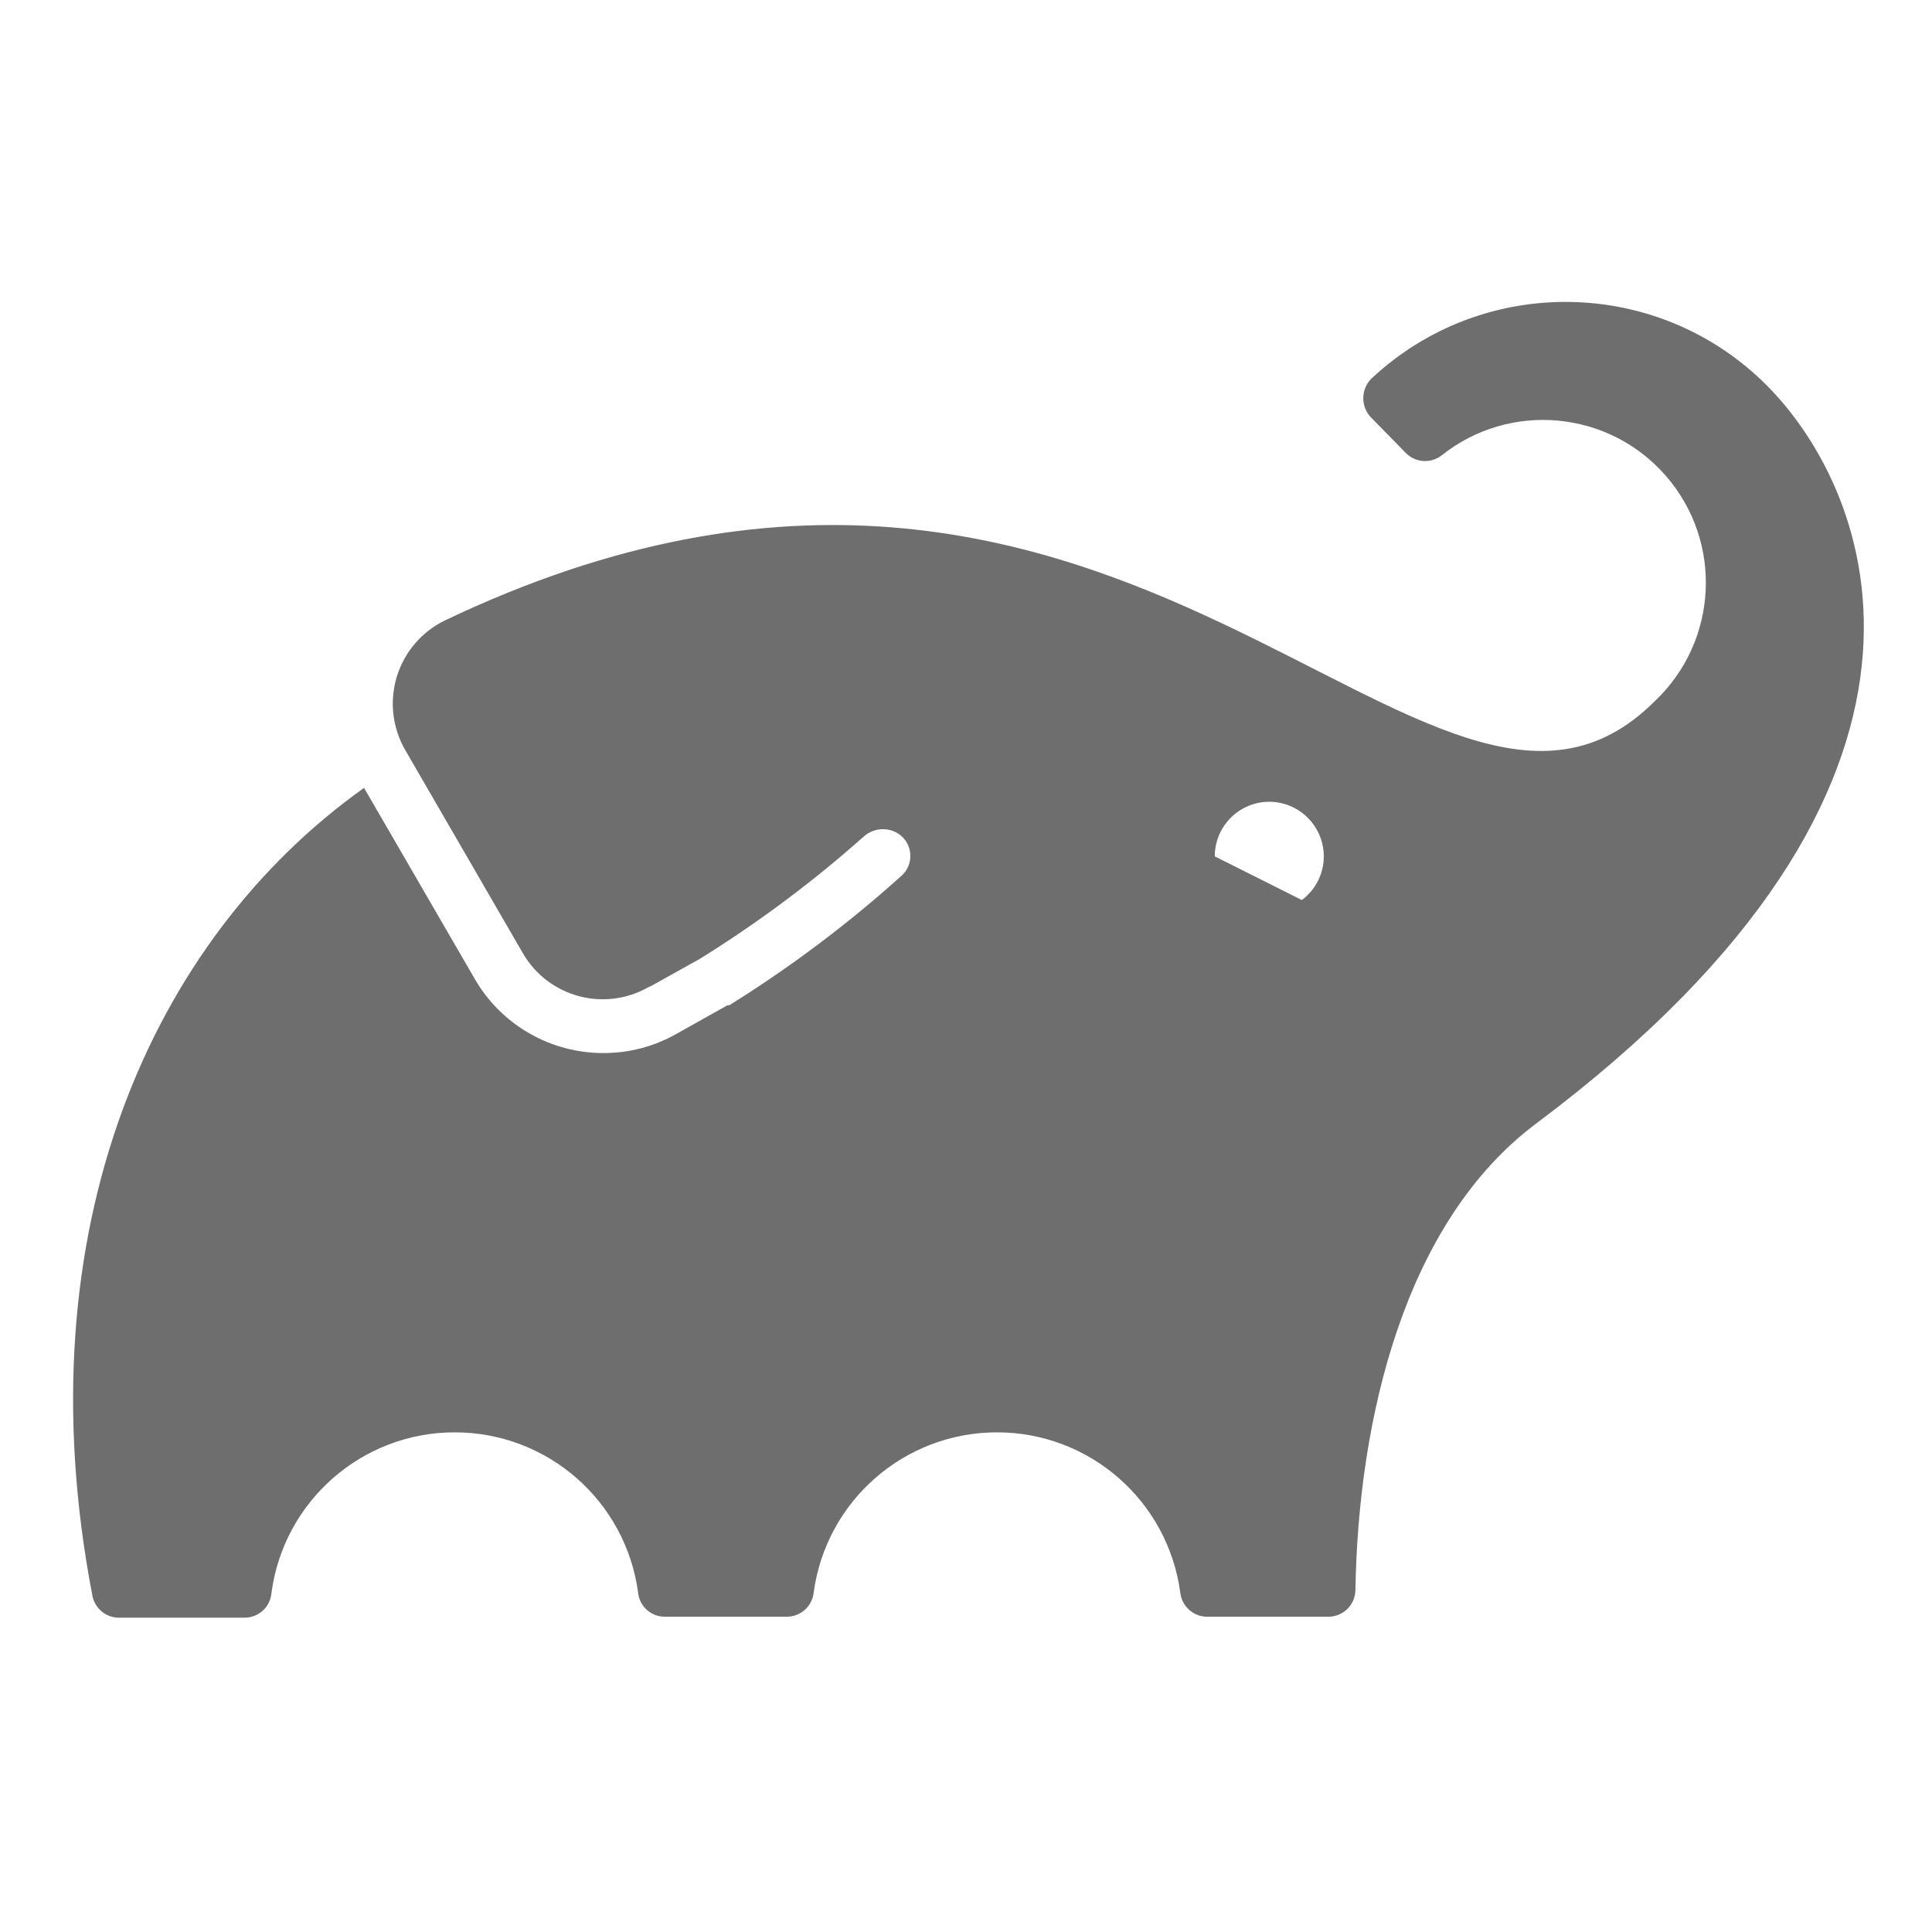
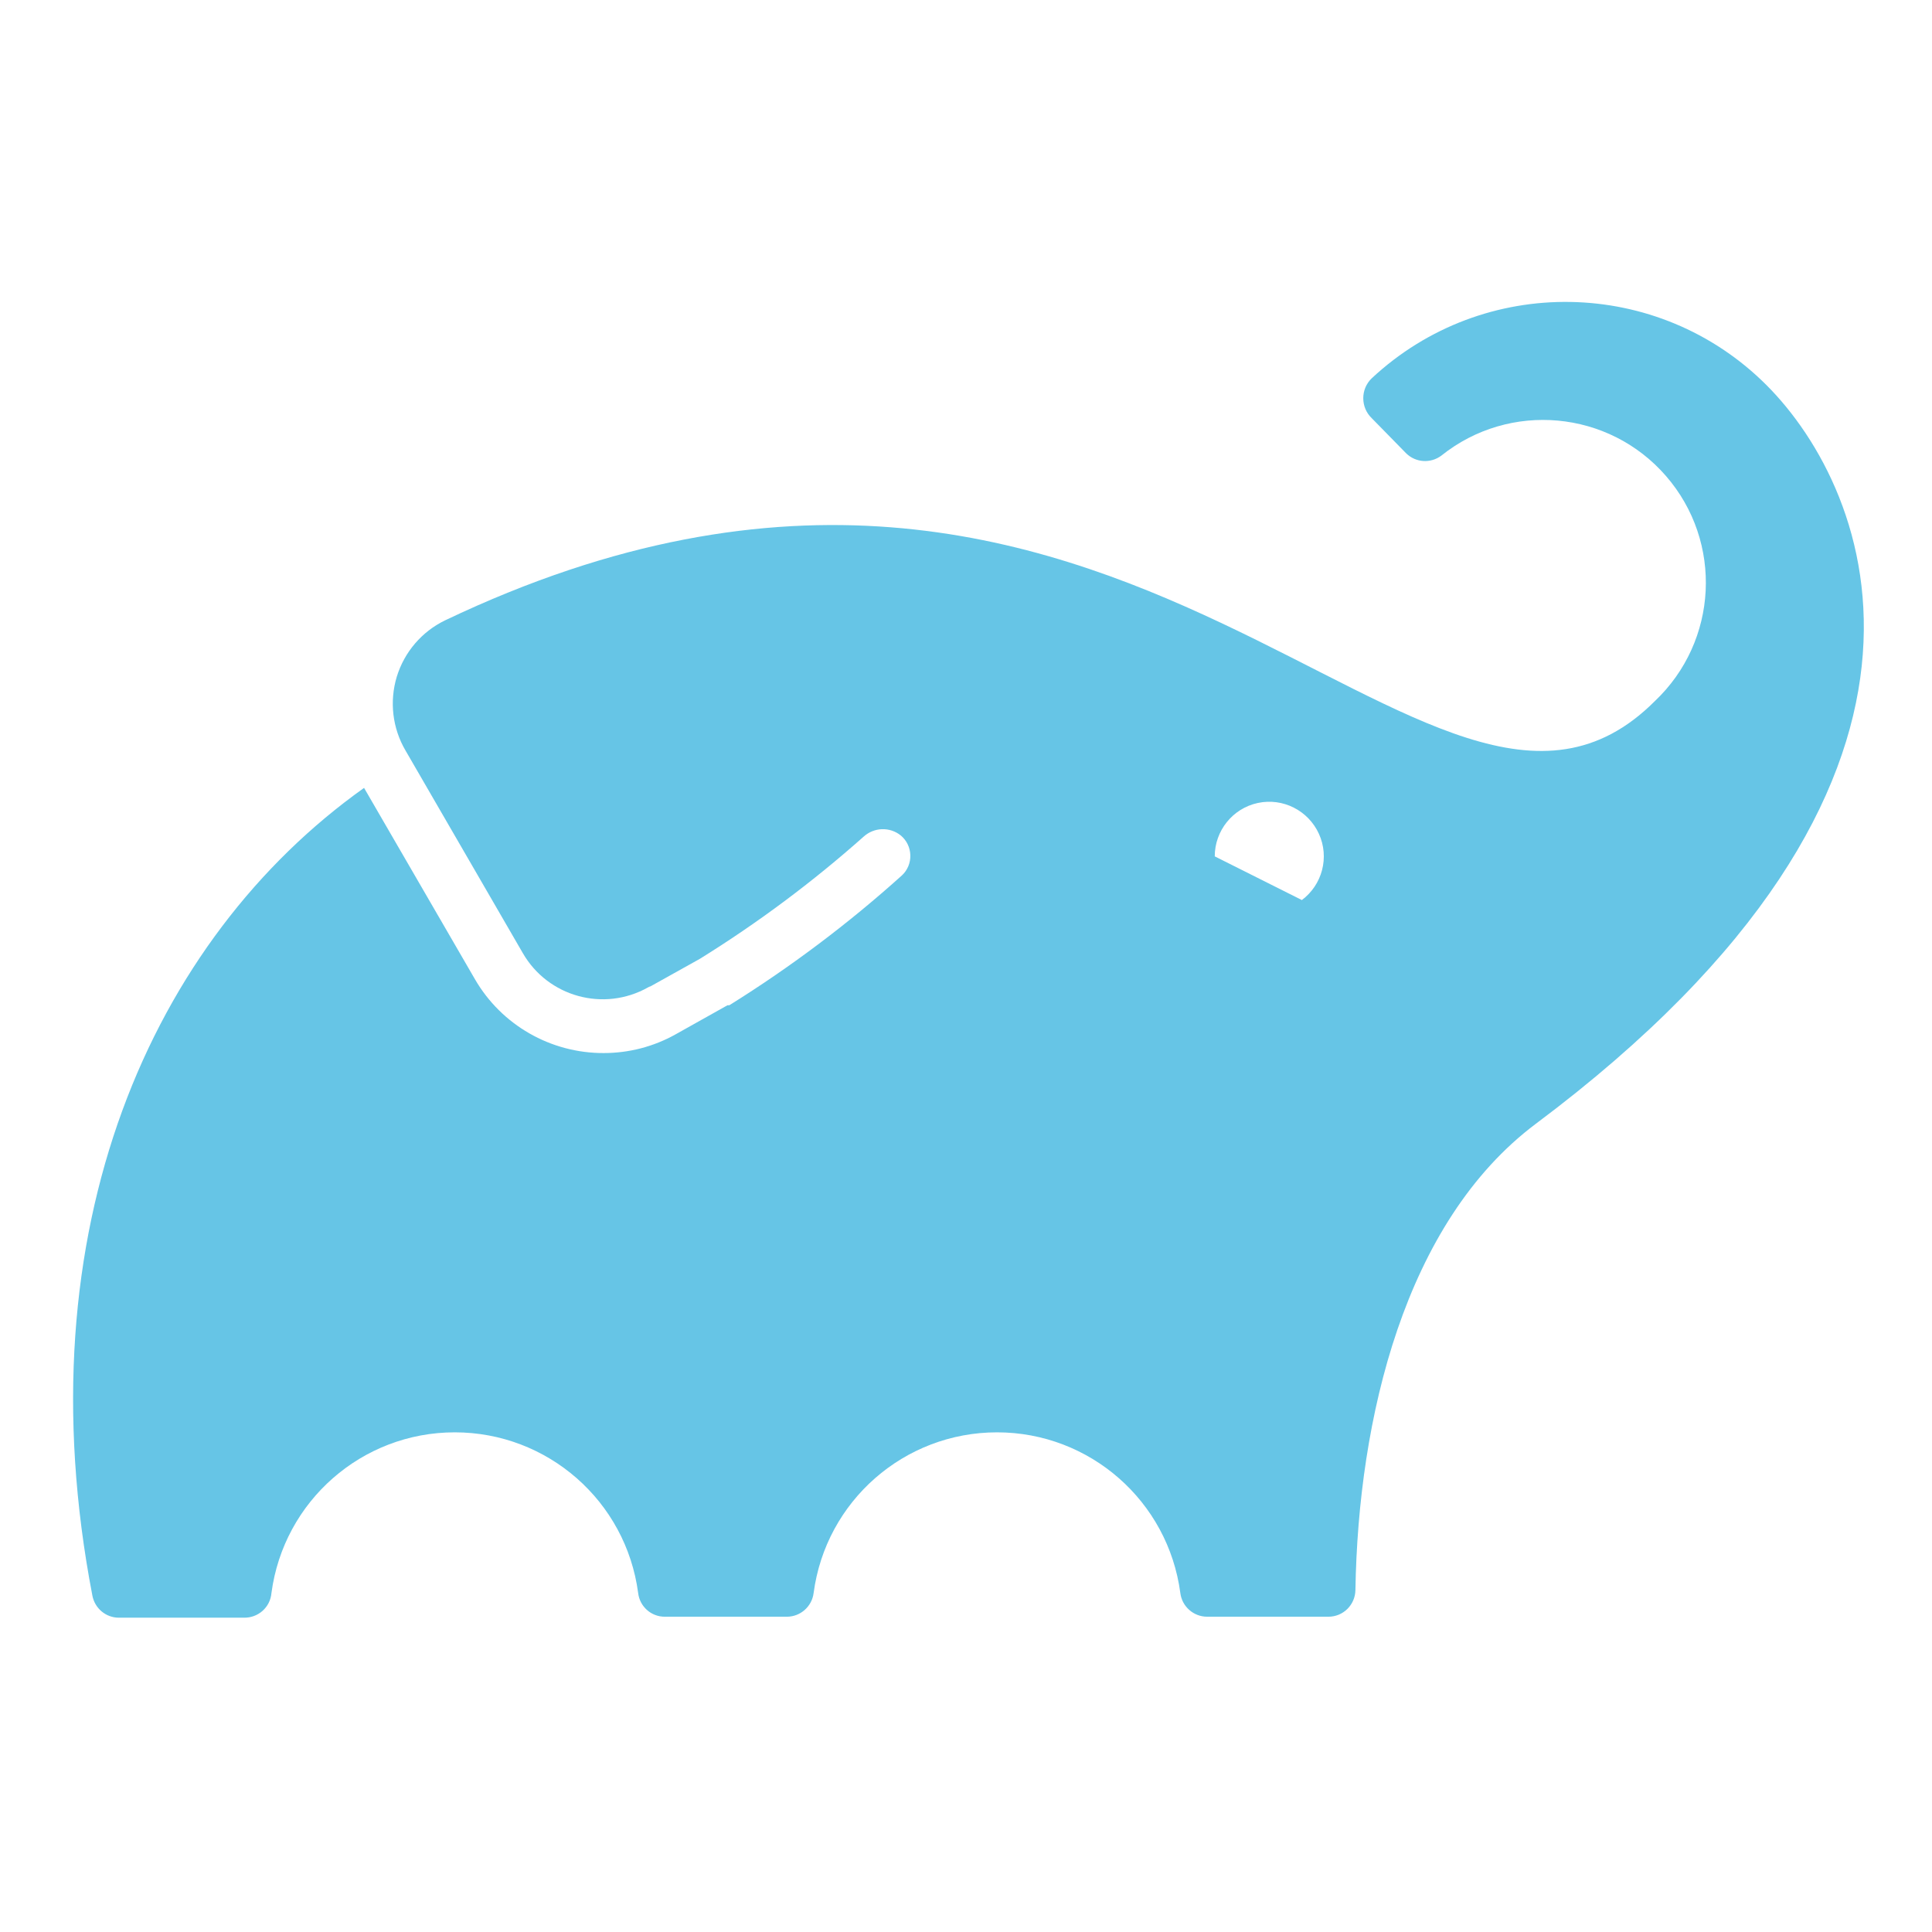
<svg xmlns="http://www.w3.org/2000/svg" width="16" height="16" viewBox="0 0 16 16">
-   <path fill="#6E6E6E" fill-rule="evenodd" d="M14.629,3.189 C13.733,2.293 12.287,2.268 11.36,3.133 C11.315,3.176 11.29,3.235 11.29,3.298 C11.29,3.36 11.315,3.42 11.36,3.463 L11.644,3.753 C11.723,3.832 11.848,3.84 11.937,3.773 C12.502,3.321 13.323,3.396 13.797,3.942 C14.271,4.488 14.23,5.31 13.704,5.807 C11.837,7.673 9.345,2.441 3.687,5.137 C3.494,5.23 3.349,5.399 3.286,5.604 C3.224,5.809 3.25,6.031 3.358,6.215 L4.329,7.892 C4.538,8.256 5.001,8.383 5.367,8.177 L5.39,8.164 L5.372,8.177 L5.797,7.94 C6.277,7.642 6.73,7.304 7.152,6.929 C7.239,6.85 7.369,6.846 7.46,6.919 L7.46,6.919 C7.509,6.96 7.537,7.019 7.539,7.082 C7.541,7.145 7.516,7.206 7.47,7.249 C7.026,7.649 6.547,8.009 6.04,8.325 L6.025,8.325 L5.595,8.566 C5.413,8.668 5.208,8.721 4.999,8.721 C4.56,8.722 4.153,8.489 3.933,8.109 L3.015,6.525 C1.259,7.775 0.181,10.175 0.765,13.214 C0.785,13.32 0.877,13.397 0.984,13.397 L2.019,13.397 C2.138,13.4 2.238,13.311 2.248,13.193 C2.349,12.431 2.998,11.862 3.766,11.862 C4.535,11.862 5.184,12.431 5.285,13.193 C5.298,13.305 5.393,13.389 5.505,13.389 L6.518,13.389 C6.63,13.388 6.724,13.304 6.738,13.193 C6.839,12.431 7.488,11.862 8.257,11.862 C9.025,11.862 9.674,12.431 9.775,13.193 C9.789,13.304 9.883,13.388 9.996,13.389 L11.001,13.389 C11.124,13.389 11.223,13.291 11.225,13.168 C11.248,11.751 11.631,10.122 12.72,9.306 C16.495,6.482 15.503,4.063 14.629,3.189 Z M10.78,7.453 L10.06,7.092 L10.06,7.092 C10.06,6.88 10.208,6.695 10.416,6.65 C10.624,6.605 10.835,6.712 10.923,6.906 C11.011,7.1 10.951,7.328 10.78,7.455 L10.78,7.453 Z" />
+   <path fill="#40B6E0" fill-opacity=".8" fill-rule="evenodd" d="M14.629,3.189 C13.733,2.293 12.287,2.268 11.36,3.133 C11.315,3.176 11.29,3.235 11.29,3.298 C11.29,3.36 11.315,3.42 11.36,3.463 L11.644,3.753 C11.723,3.832 11.848,3.84 11.937,3.773 C12.502,3.321 13.323,3.396 13.797,3.942 C14.271,4.488 14.23,5.31 13.704,5.807 C11.837,7.673 9.345,2.441 3.687,5.137 C3.494,5.23 3.349,5.399 3.286,5.604 C3.224,5.809 3.25,6.031 3.358,6.215 L4.329,7.892 C4.538,8.256 5.001,8.383 5.367,8.177 L5.39,8.164 L5.372,8.177 L5.797,7.94 C6.277,7.642 6.73,7.304 7.152,6.929 C7.239,6.85 7.369,6.846 7.46,6.919 L7.46,6.919 C7.509,6.96 7.537,7.019 7.539,7.082 C7.541,7.145 7.516,7.206 7.47,7.249 C7.026,7.649 6.547,8.009 6.04,8.325 L6.025,8.325 L5.595,8.566 C5.413,8.668 5.208,8.721 4.999,8.721 C4.56,8.722 4.153,8.489 3.933,8.109 L3.015,6.525 C1.259,7.775 0.181,10.175 0.765,13.214 C0.785,13.32 0.877,13.397 0.984,13.397 L2.019,13.397 C2.138,13.4 2.238,13.311 2.248,13.193 C2.349,12.431 2.998,11.862 3.766,11.862 C4.535,11.862 5.184,12.431 5.285,13.193 C5.298,13.305 5.393,13.389 5.505,13.389 L6.518,13.389 C6.63,13.388 6.724,13.304 6.738,13.193 C6.839,12.431 7.488,11.862 8.257,11.862 C9.025,11.862 9.674,12.431 9.775,13.193 C9.789,13.304 9.883,13.388 9.996,13.389 L11.001,13.389 C11.124,13.389 11.223,13.291 11.225,13.168 C11.248,11.751 11.631,10.122 12.72,9.306 C16.495,6.482 15.503,4.063 14.629,3.189 Z M10.78,7.453 L10.06,7.092 L10.06,7.092 C10.06,6.88 10.208,6.695 10.416,6.65 C10.624,6.605 10.835,6.712 10.923,6.906 C11.011,7.1 10.951,7.328 10.78,7.455 L10.78,7.453 Z" />
</svg>
